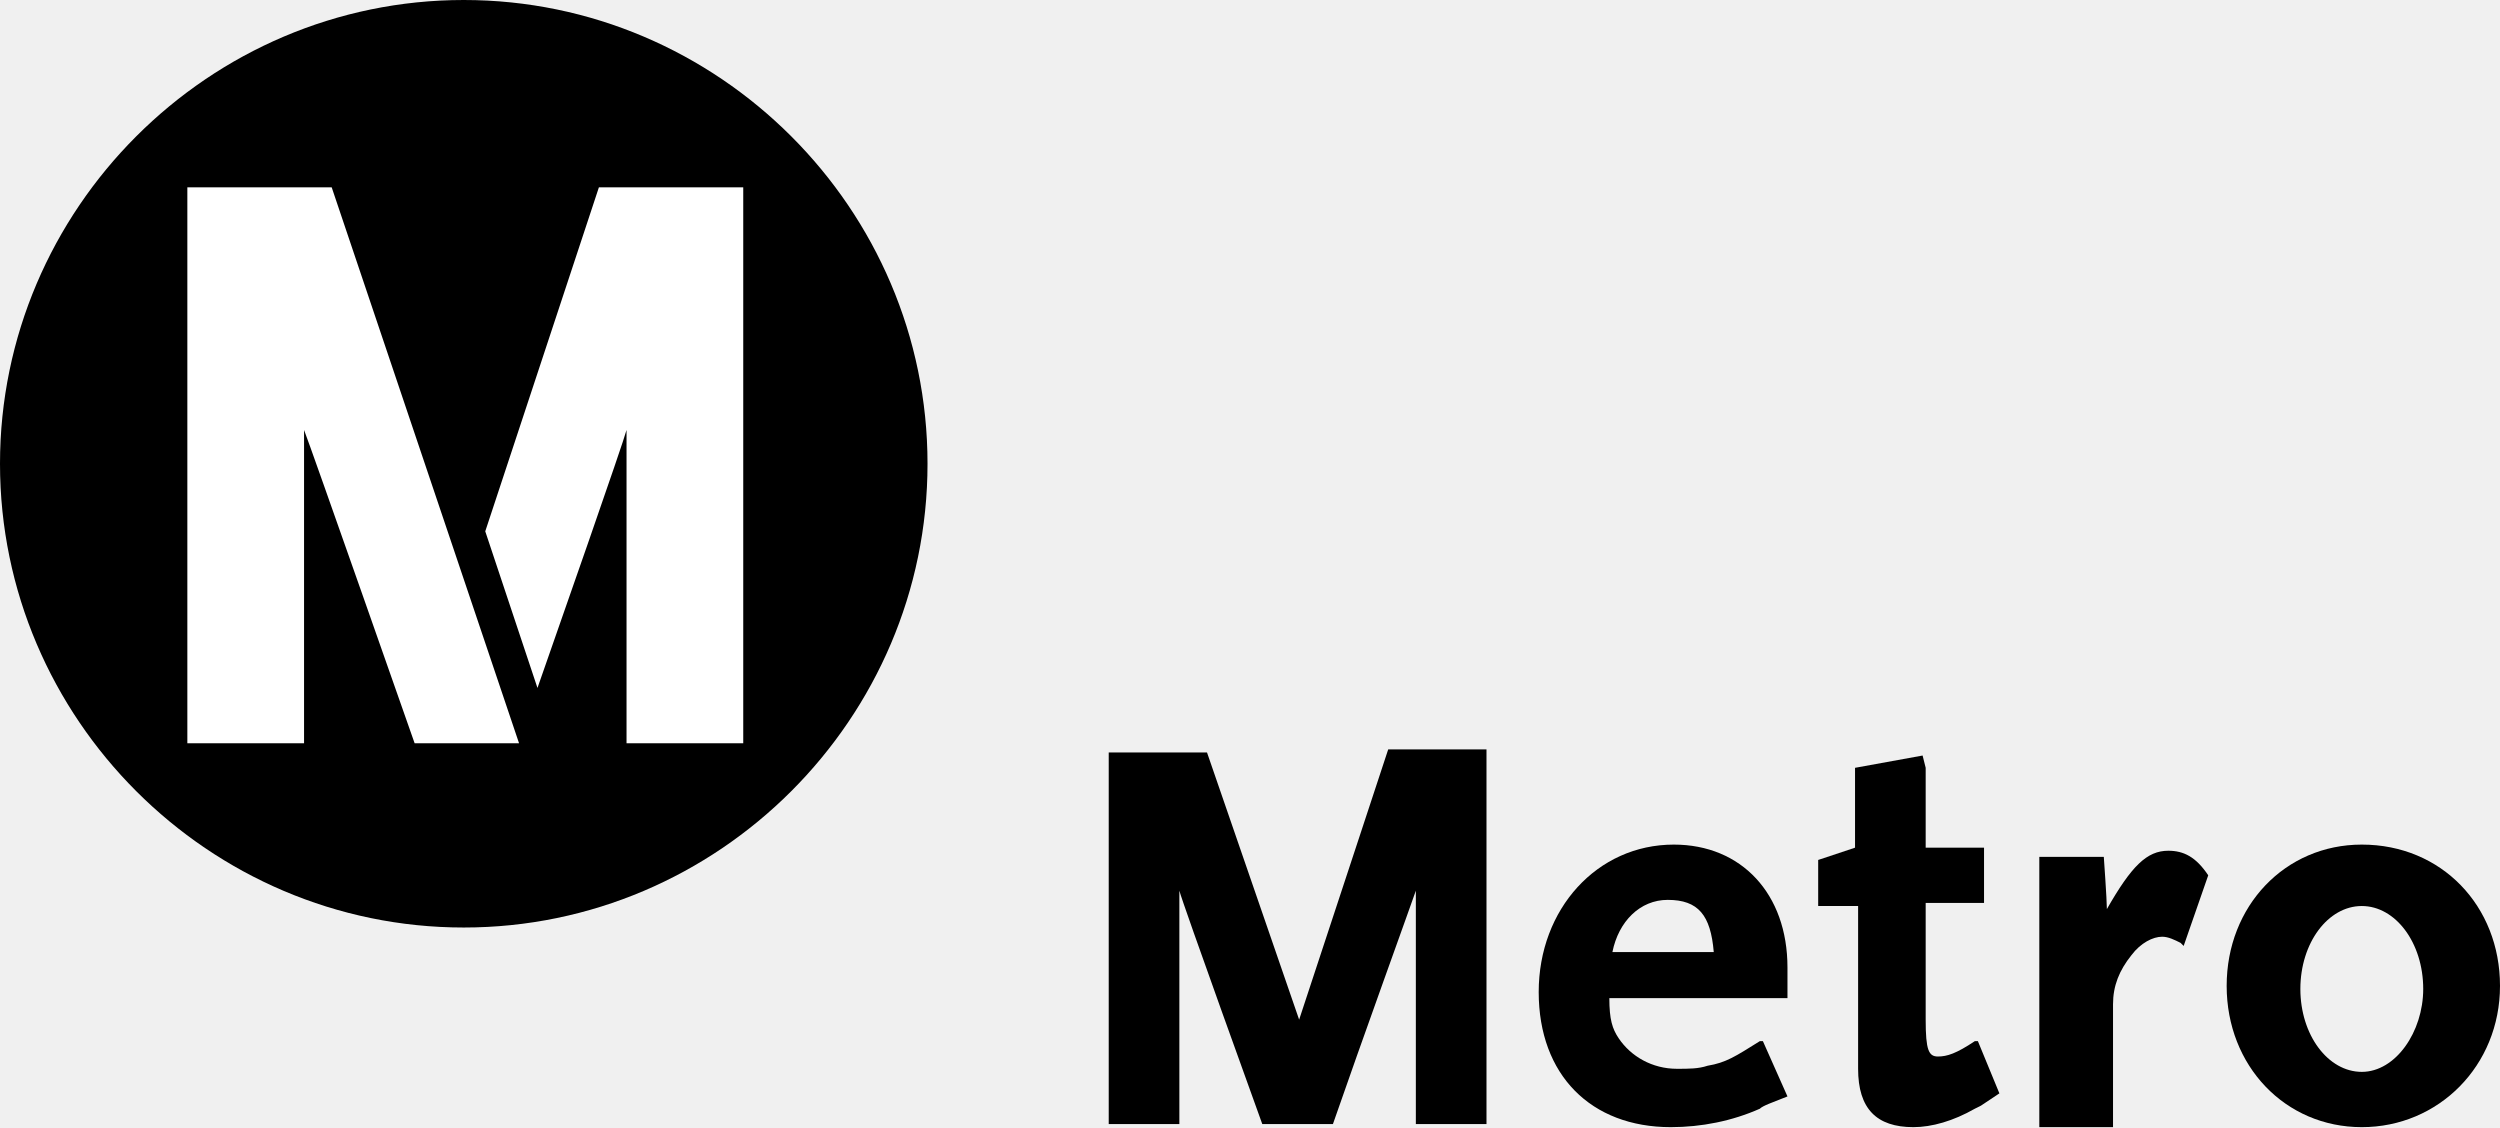
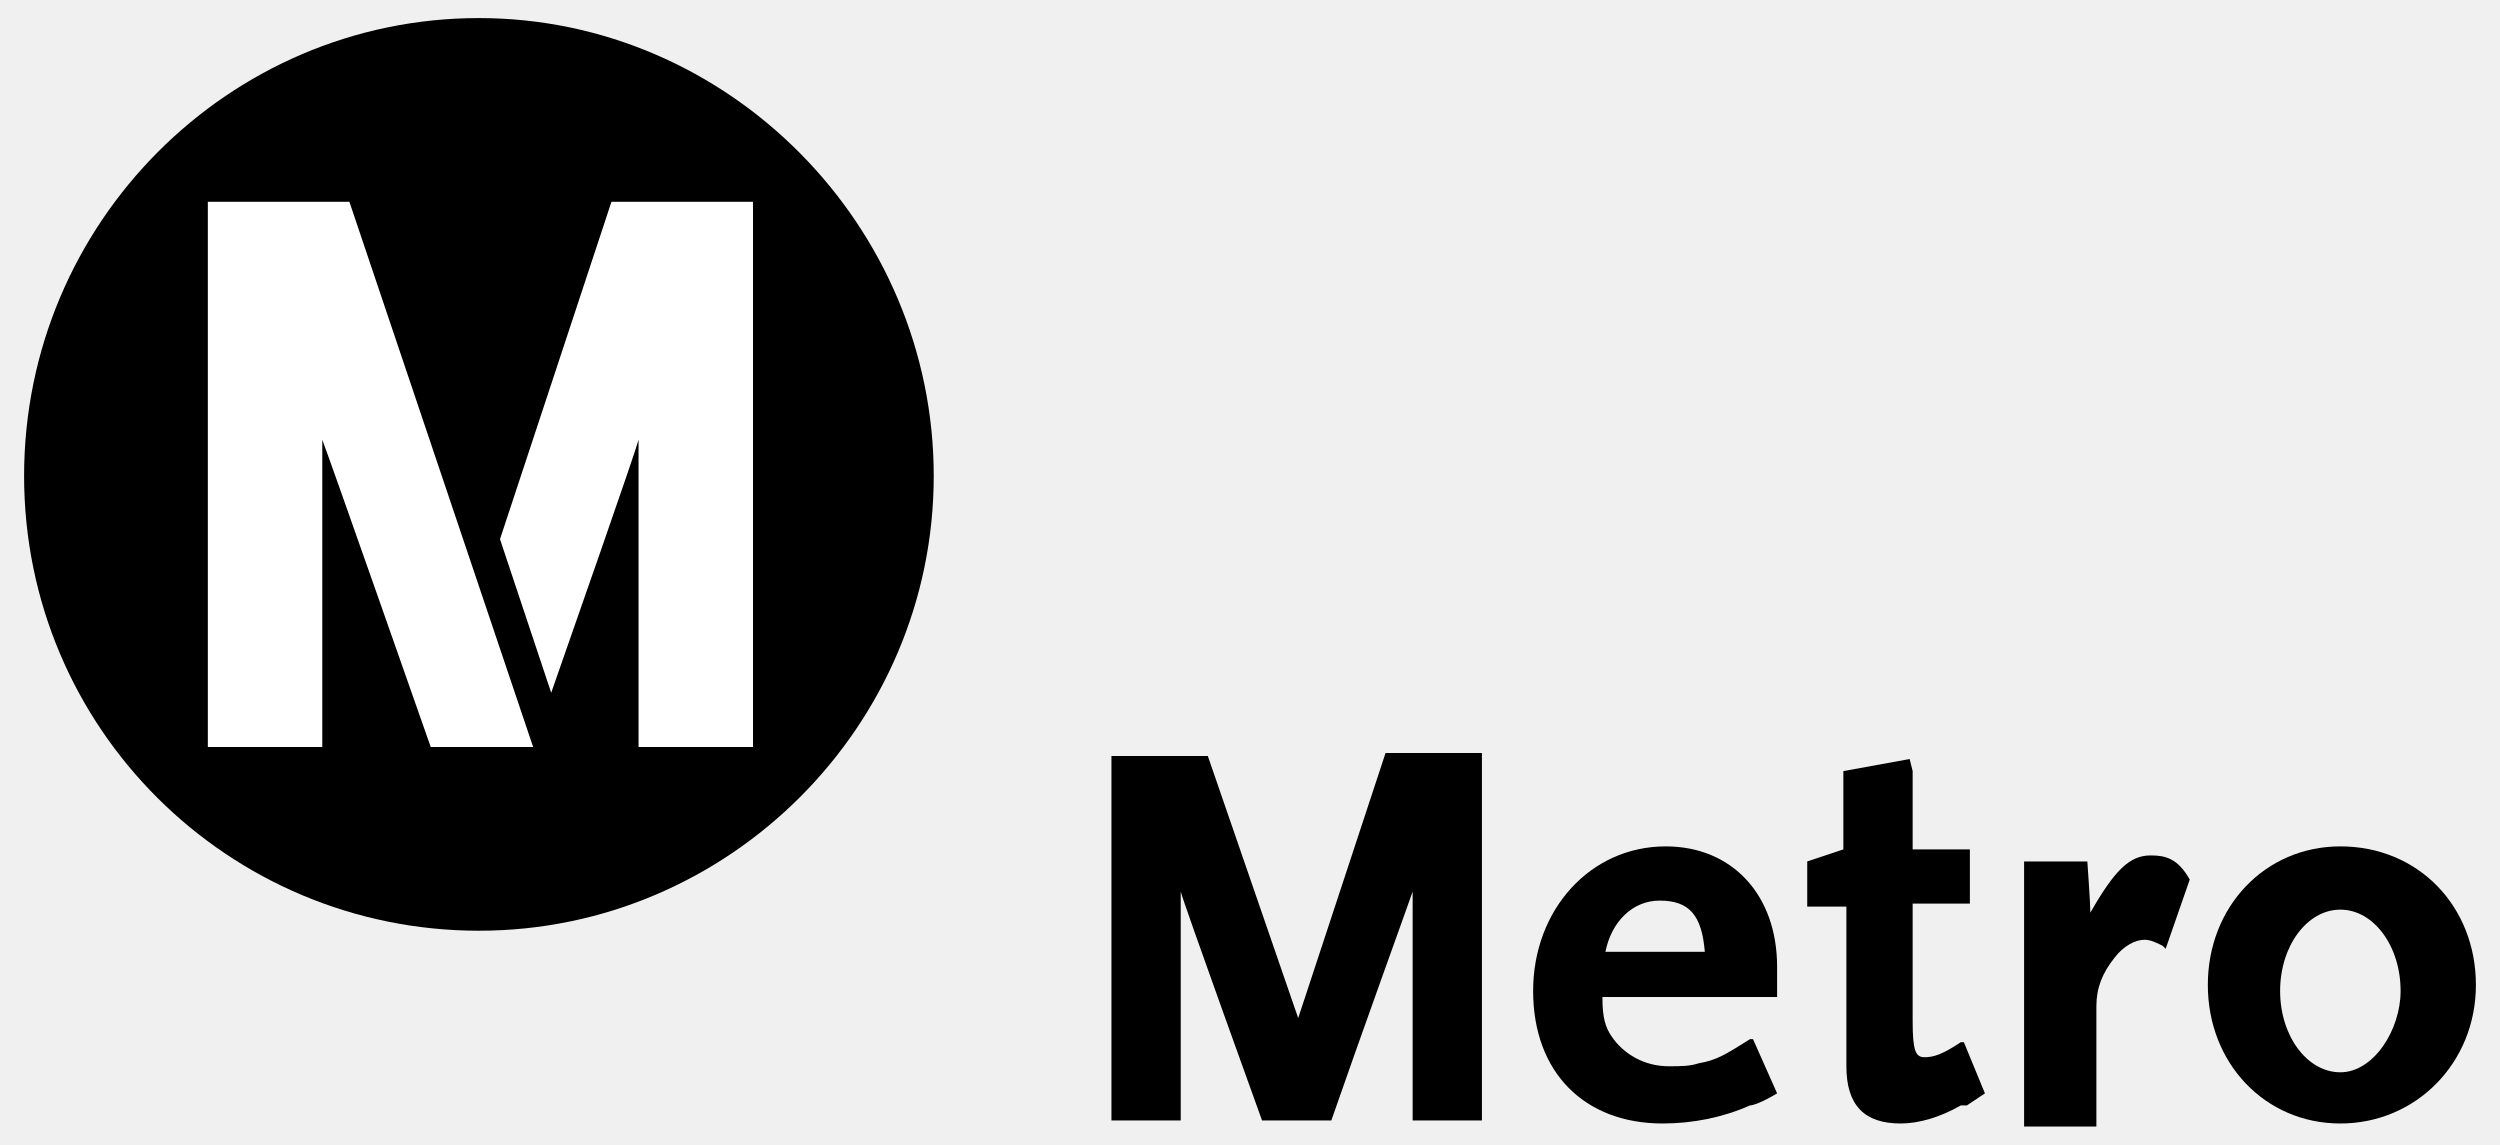
- <svg xmlns="http://www.w3.org/2000/svg" version="1.1" id="Layer_1" x="0px" y="0px" viewBox="0 0 81.4 36.7" enable-background="new 0 0 81.4 36.7" xml:space="preserve">
-   <path fill="white" d="M15.3,29.4c7.8,0,14-6.3,14-14s-6.3-14-14-14c-7.8,0-14,6.3-14,14S7.6,29.4,15.3,29.4" />
-   <path fill="black" d="M6.1,6.1h4.7l6.1,18.1h-3.4c0,0-3.4-9.7-3.6-10.2v10.2H6.1V6.1z M19.5,6.1h4.7v18.1h-3.8V14  c-0.1,0.4-2.2,6.4-2.9,8.4l-1.7-5.1L19.5,6.1z M15.1,30.2c8.3,0,15.1-6.8,15.1-15.1C30.2,6.8,23.4,0,15.1,0C6.8,0,0,6.8,0,15.1  C0,23.4,6.8,30.2,15.1,30.2" />
-   <path fill="black" d="M42.3,33.2l-3-8.7h-3.2v12.1h2.3v-7.6c0.1,0.4,2.7,7.6,2.7,7.6h2.3c0.9-2.6,2.6-7.3,2.7-7.6  c0,0.9,0,7.6,0,7.6h2.3V24.4h-3.2L42.3,33.2z" />
-   <path fill="black" d="M70.6,27.7c-0.7,0-1.2,0.5-2,1.9c0-0.3-0.1-1.7-0.1-1.7h-2.1v8.8h2.4v-4c0-0.6,0.2-1.1,0.6-1.6  c0.3-0.4,0.7-0.6,1-0.6c0.2,0,0.4,0.1,0.6,0.2l0.1,0.1l0.8-2.3l0,0C71.5,27.9,71.1,27.7,70.6,27.7" />
-   <path fill="black" d="M76.9,34.9c-1.1,0-2-1.2-2-2.7c0-1.5,0.9-2.7,2-2.7c1.1,0,2,1.2,2,2.7C78.9,33.6,78,34.9,76.9,34.9   M76.9,27.5c-2.5,0-4.4,2-4.4,4.6c0,2.6,1.9,4.6,4.4,4.6c2.5,0,4.5-2,4.5-4.6C81.4,29.5,79.5,27.5,76.9,27.5" />
-   <path fill="black" d="M64.5,36l0.6-0.4l0,0l-0.7-1.7l-0.1,0c-0.6,0.4-0.9,0.5-1.2,0.5c-0.3,0-0.4-0.2-0.4-1.2v-3.8h1.9v-1.8h-1.9  v-2.6l-0.1-0.4l-2.2,0.4v2.6L59.2,28v1.5h1.3v5.3c0,1.3,0.6,1.9,1.8,1.9c0.6,0,1.3-0.2,2-0.6L64.5,36z" />
-   <path fill="black" d="M54.3,29.3c1,0,1.4,0.5,1.5,1.7h-3.3C52.7,30,53.4,29.3,54.3,29.3 M58.2,35.7L58.2,35.7l-0.8-1.8l-0.1,0  c-0.8,0.5-1.1,0.7-1.7,0.8c-0.3,0.1-0.6,0.1-1,0.1c-0.8,0-1.5-0.4-1.9-1c-0.2-0.3-0.3-0.6-0.3-1.3h5.8v-1c0-2.4-1.5-4-3.7-4  c-2.5,0-4.4,2.1-4.4,4.8c0,2.7,1.7,4.4,4.3,4.4c1,0,2-0.2,2.9-0.6C57.4,36,57.7,35.9,58.2,35.7" />
+ <svg xmlns="http://www.w3.org/2000/svg" version="1.1" id="Layer_1" x="0px" y="0px" viewBox="0 0 83 38" style="enable-background:new 0 0 83 38;" xml:space="preserve">
+   <style type="text/css">
+ 	.st0{fill:#FFFFFF;}
+ </style>
+   <path class="st0" d="M16.1,30c7.8,0,14-6.3,14-14s-6.3-14-14-14c-7.8,0-14,6.3-14,14S8.4,30,16.1,30" />
+   <path d="M6.9,6.7h4.7l6.1,18.1h-3.4c0,0-3.4-9.7-3.6-10.2v10.2H6.9V6.7z M20.3,6.7H25v18.1h-3.8V14.6C21.1,15,19,21,18.3,23  l-1.7-5.1L20.3,6.7z M15.9,30.9c8.3,0,15.1-6.8,15.1-15.1S24.2,0.6,15.9,0.6S0.8,7.4,0.8,15.8S7.6,30.9,15.9,30.9" />
+   <path d="M43.1,33.8l-3-8.7h-3.2v12.1h2.3v-7.6c0.1,0.4,2.7,7.6,2.7,7.6h2.3c0.9-2.6,2.6-7.3,2.7-7.6c0,0.9,0,7.6,0,7.6h2.3V25H46  L43.1,33.8z" />
+   <path d="M71.4,28.4c-0.7,0-1.2,0.5-2,1.9c0-0.3-0.1-1.7-0.1-1.7h-2.1v8.8h2.4v-4c0-0.6,0.2-1.1,0.6-1.6c0.3-0.4,0.7-0.6,1-0.6  c0.2,0,0.4,0.1,0.6,0.2l0.1,0.1l0.8-2.3l0,0C72.3,28.5,71.9,28.4,71.4,28.4" />
+   <path d="M77.7,35.6c-1.1,0-2-1.2-2-2.7c0-1.5,0.9-2.7,2-2.7c1.1,0,2,1.2,2,2.7C79.7,34.2,78.8,35.6,77.7,35.6 M77.7,28.1  c-2.5,0-4.4,2-4.4,4.6s1.9,4.6,4.4,4.6s4.5-2,4.5-4.6S80.3,28.1,77.7,28.1" />
+   <path d="M65.3,36.7l0.6-0.4l0,0l-0.7-1.7h-0.1c-0.6,0.4-0.9,0.5-1.2,0.5c-0.3,0-0.4-0.2-0.4-1.2V30h1.9v-1.8h-1.9v-2.6l-0.1-0.4  l-2.2,0.4v2.6L60,28.6v1.5h1.3v5.3c0,1.3,0.6,1.9,1.8,1.9c0.6,0,1.3-0.2,2-0.6L65.3,36.7z" />
+   <path d="M55.1,29.9c1,0,1.4,0.5,1.5,1.7h-3.3C53.5,30.6,54.2,29.9,55.1,29.9 M59,36.3L59,36.3l-0.8-1.8h-0.1  c-0.8,0.5-1.1,0.7-1.7,0.8c-0.3,0.1-0.6,0.1-1,0.1c-0.8,0-1.5-0.4-1.9-1c-0.2-0.3-0.3-0.6-0.3-1.3H59v-1c0-2.4-1.5-4-3.7-4  c-2.5,0-4.4,2.1-4.4,4.8c0,2.7,1.7,4.4,4.3,4.4c1,0,2-0.2,2.9-0.6C58.2,36.7,58.5,36.6,59,36.3" />
</svg>
